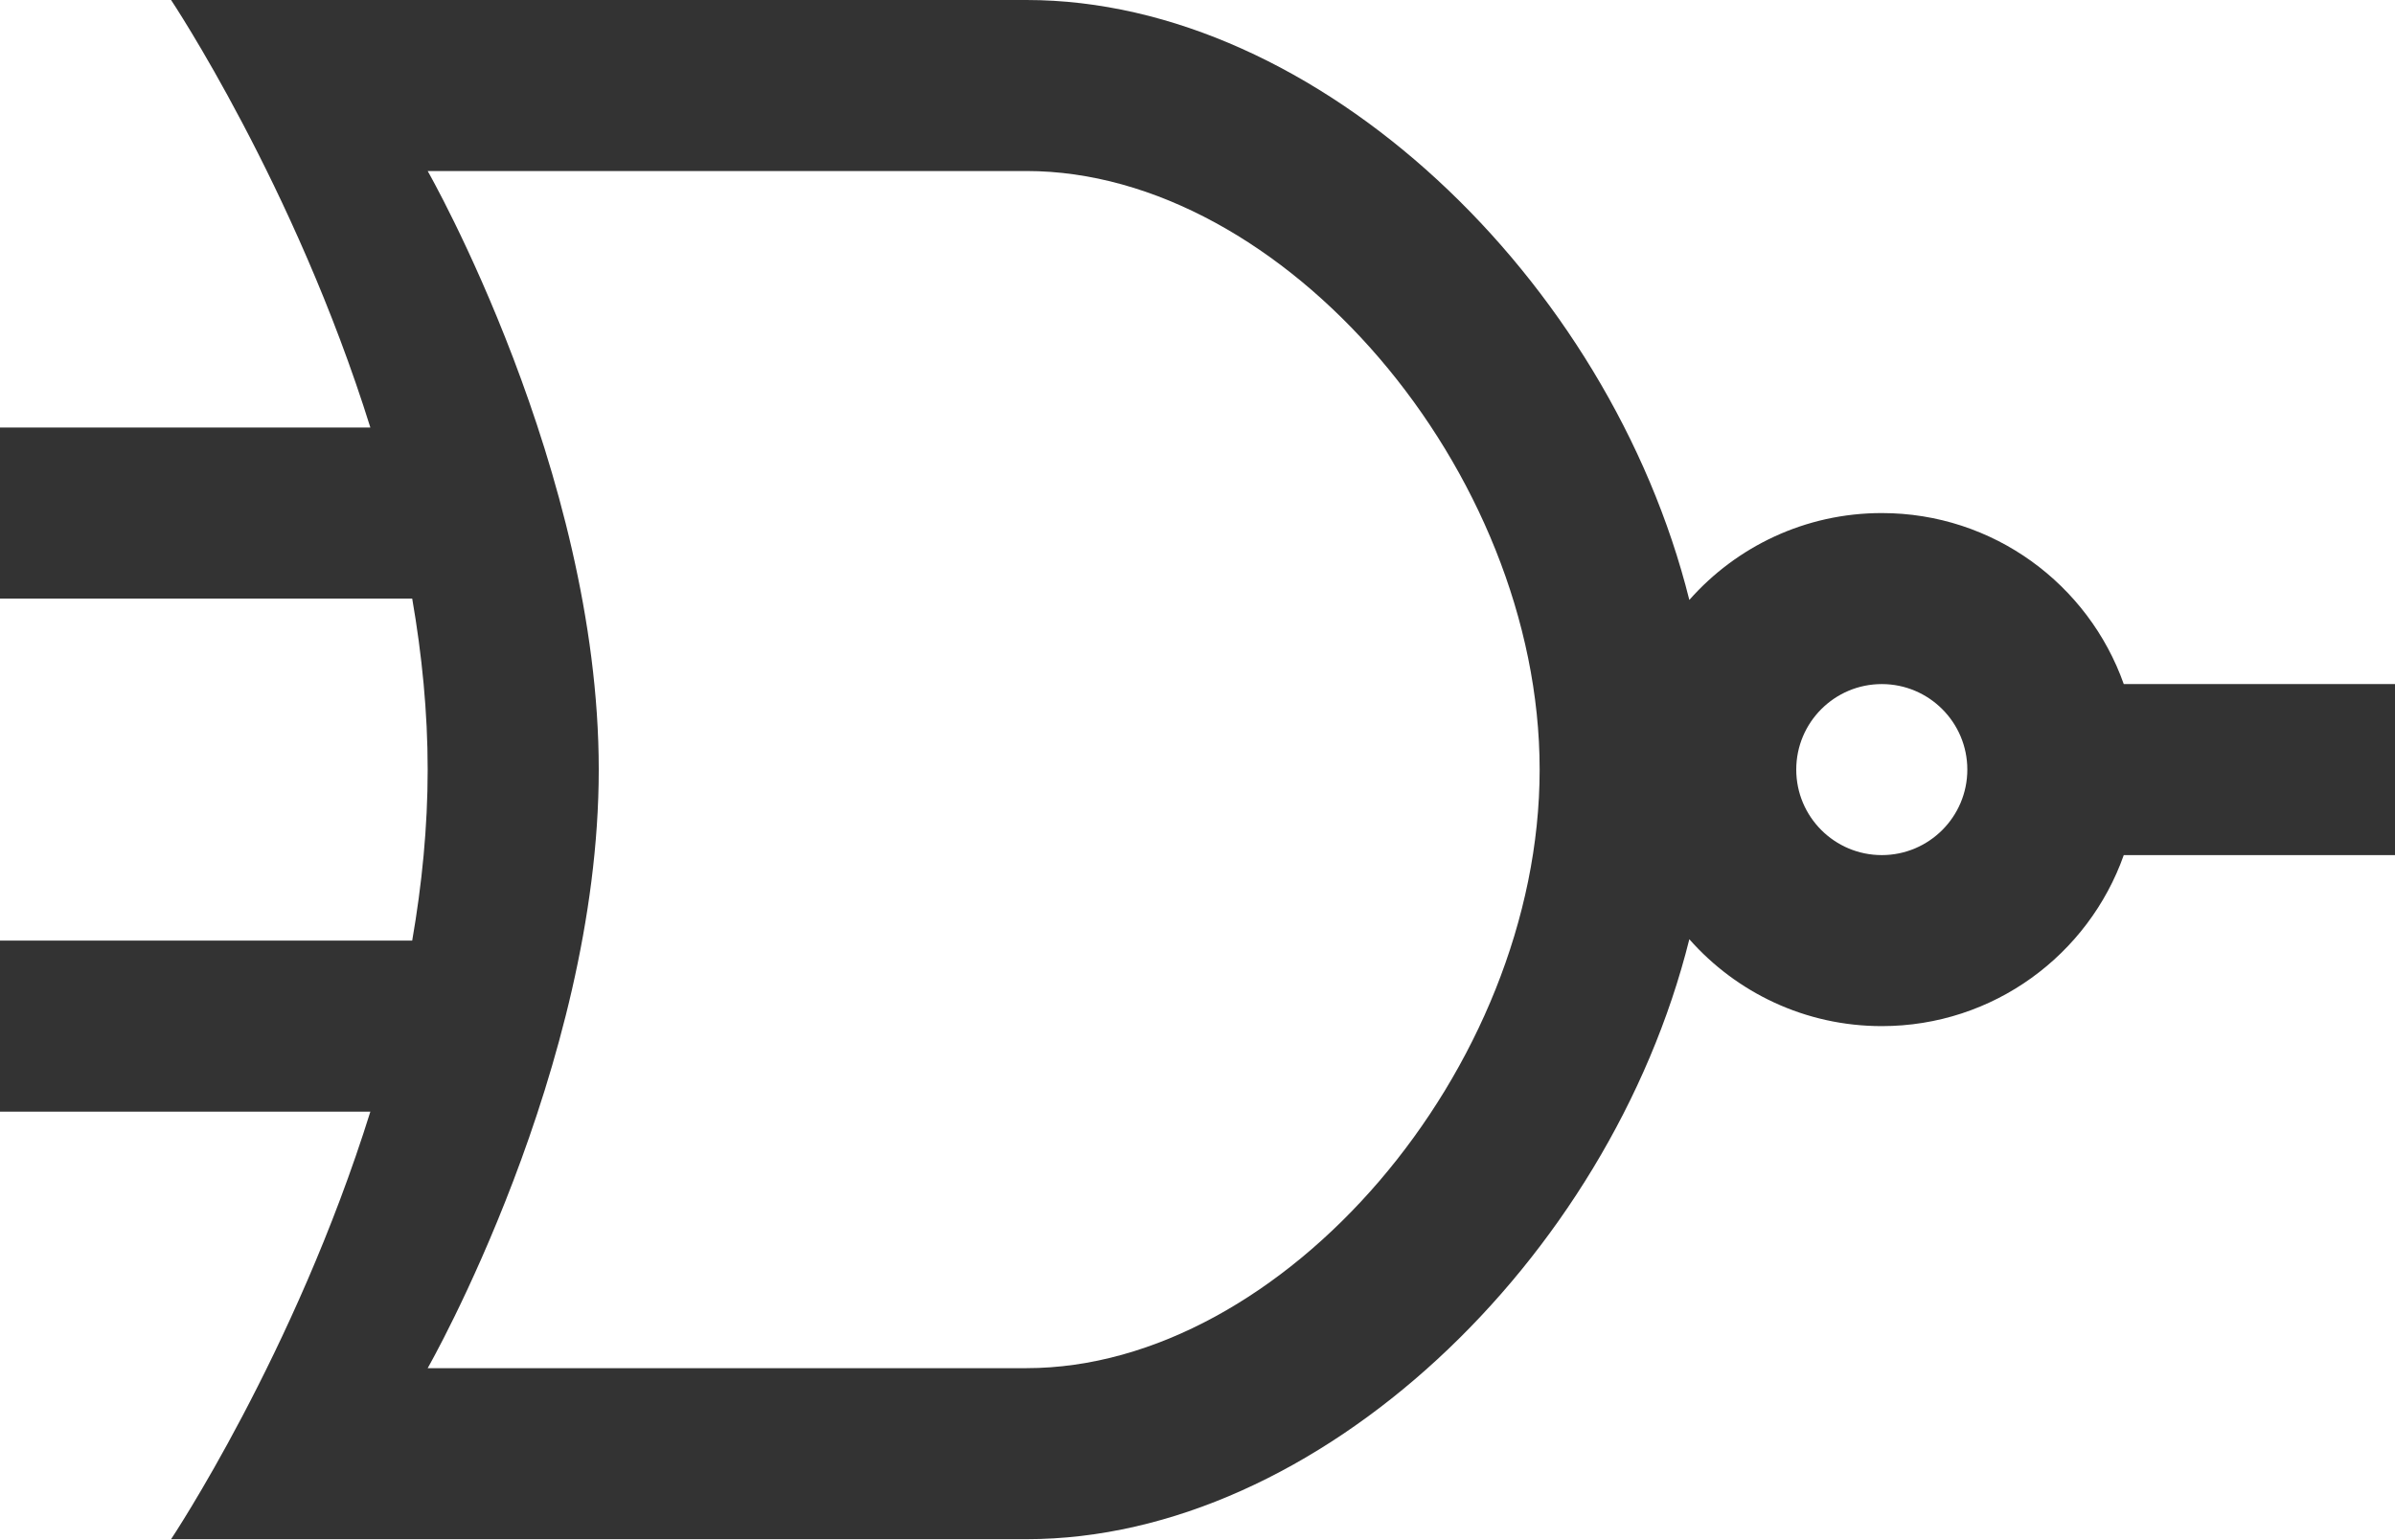
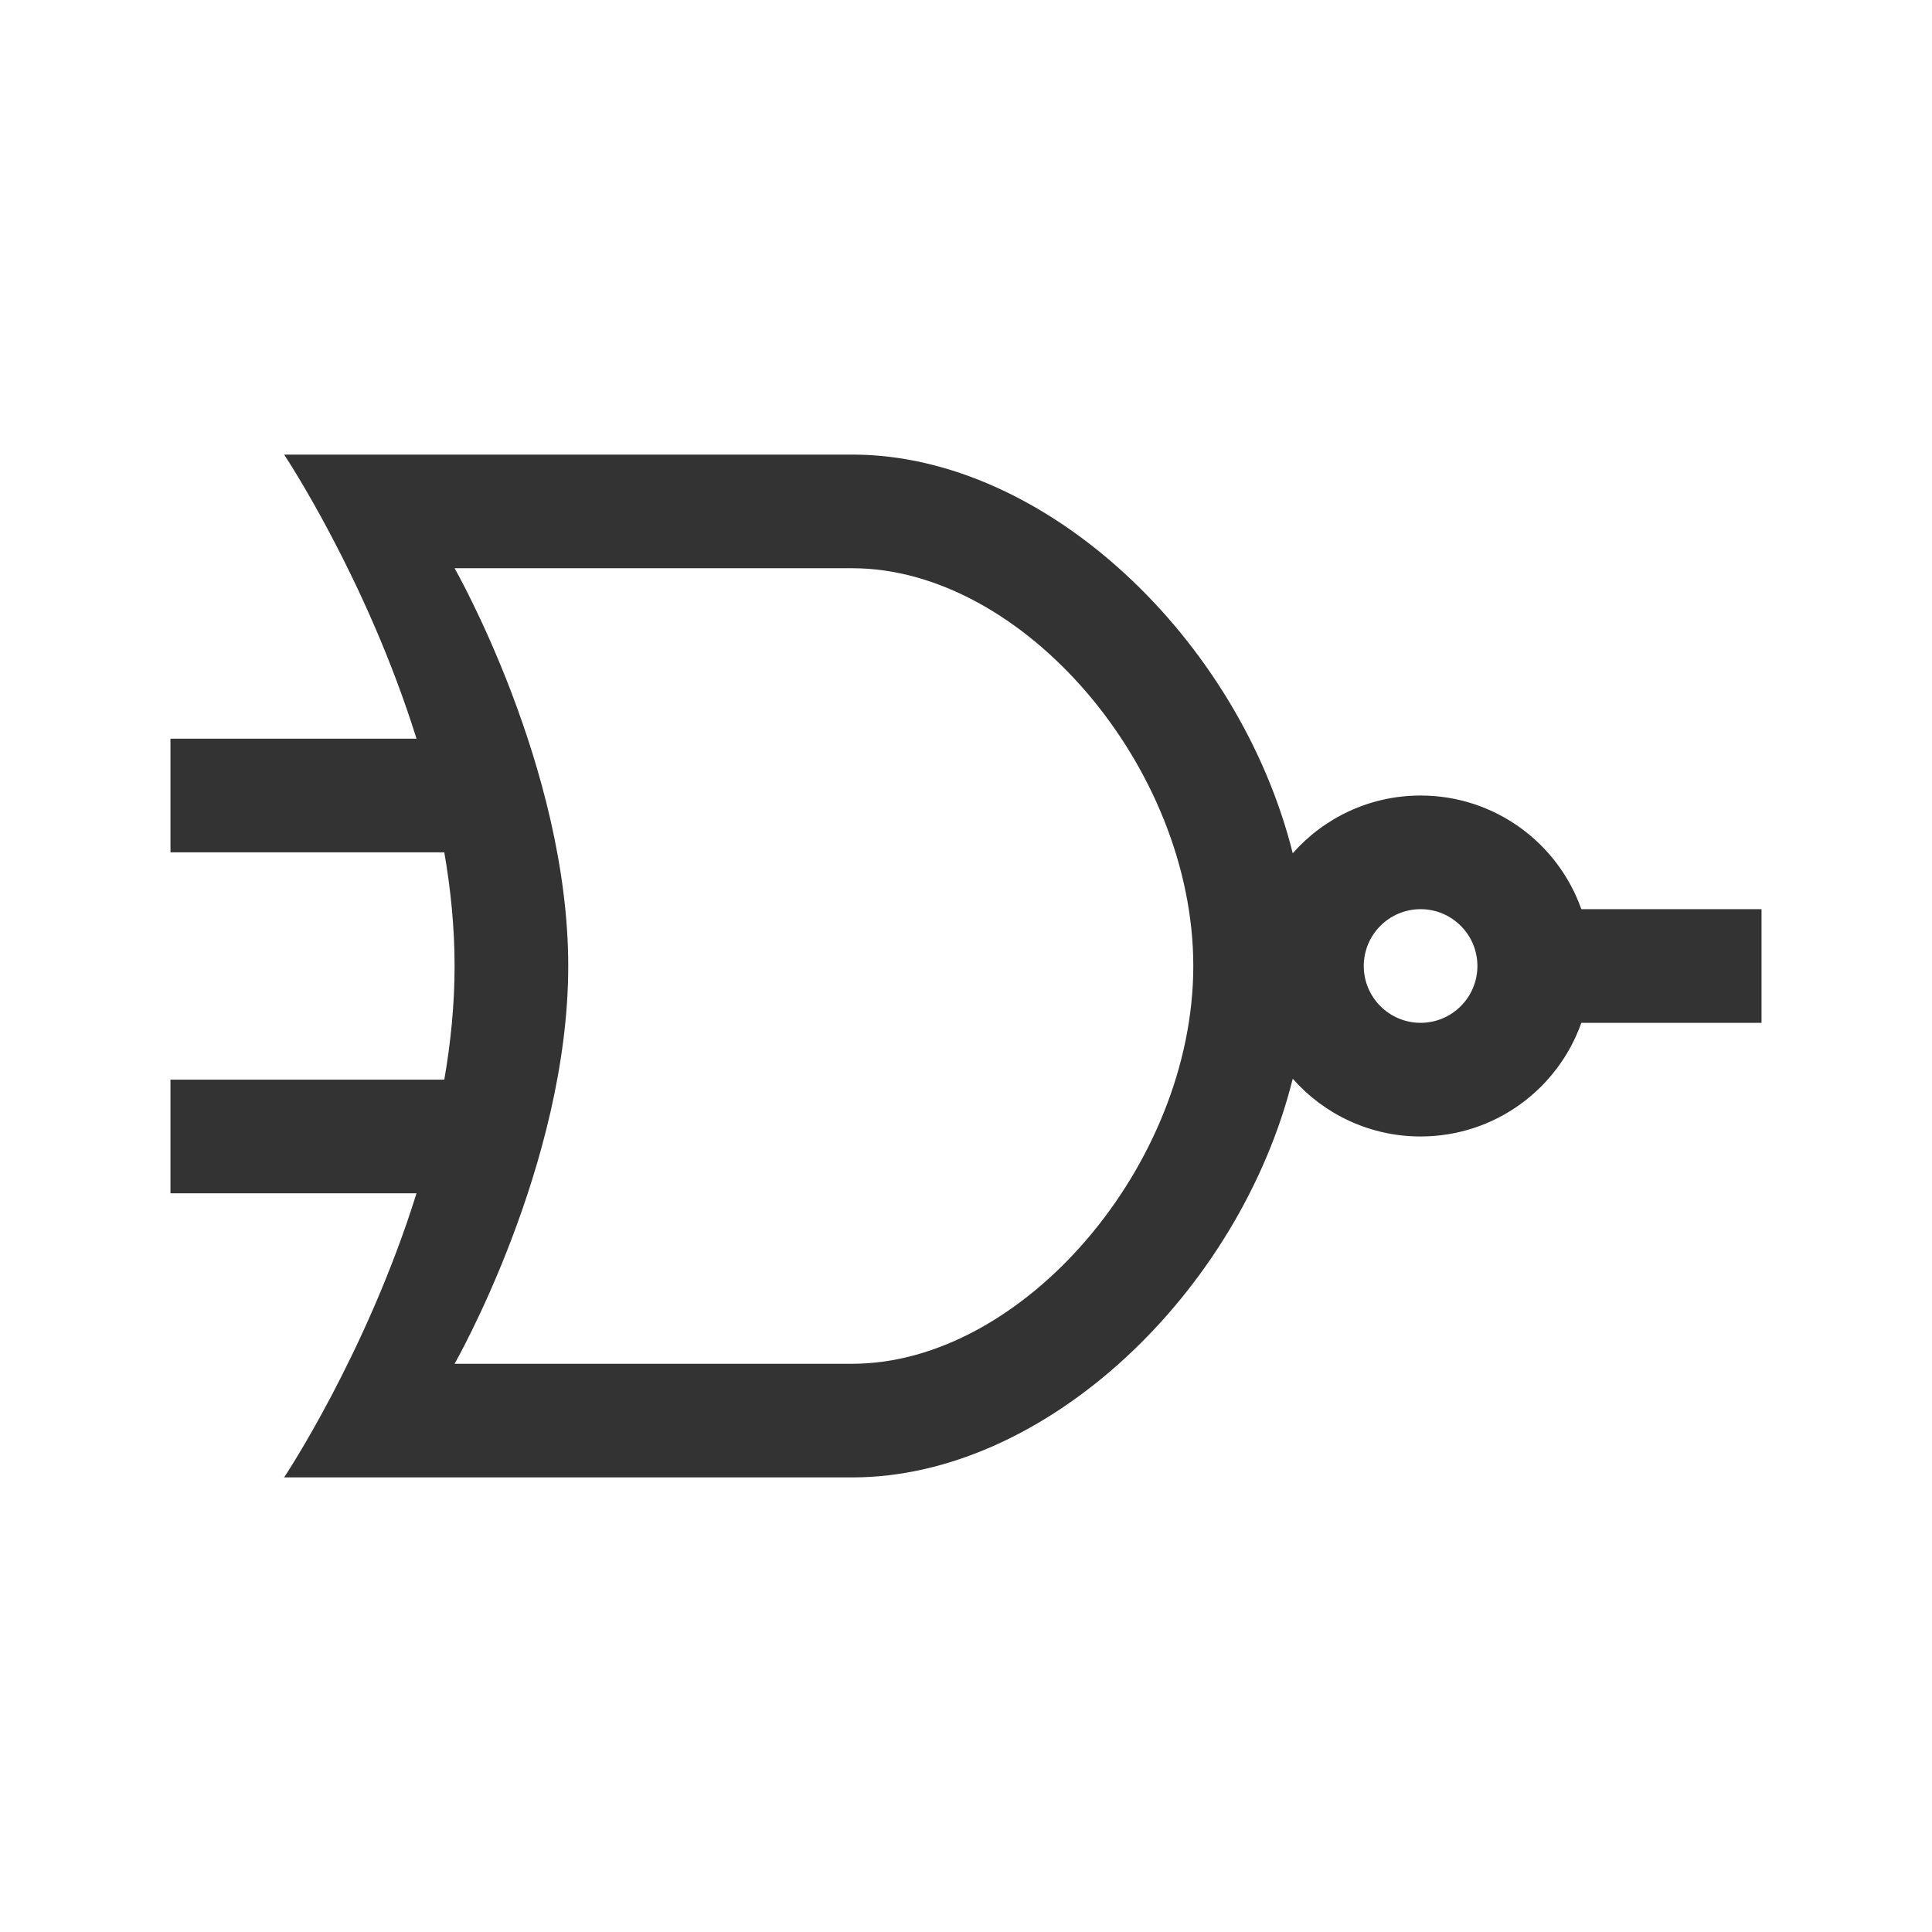
- <svg xmlns="http://www.w3.org/2000/svg" width="28" height="18" viewBox="0 0 28 18">
-   <path fill="#333333" fill-rule="evenodd" d="M24.829,10 C24.417,11.165 23.306,12 22,12 C21.104,12 20.3,11.607 19.75,10.984 C18.815,14.734 15.408,18 12,18 C6,18 2,18 2,18 C2,18 3.446,15.832 4.33,13 L0,13 L0,11 L4.819,11 C4.933,10.343 5,9.672 5,9 C5,8.328 4.933,7.657 4.819,7 L0,7 L0,5 L4.33,5 C3.446,2.168 2,0 2,0 L12,0 C15.408,0 18.815,3.266 19.75,7.016 C20.3,6.393 21.104,6 22,6 C23.306,6 24.417,6.835 24.829,8 L28,8 L28,10 L24.829,10 Z M22,8 C21.448,8 21,8.448 21,9 C21,9.552 21.448,10 22,10 C22.552,10 23,9.552 23,9 C23,8.448 22.552,8 22,8 Z M7,9 C7,5.5 5,2 5,2 L12,2 C15,2 18,5.5 18,9 C18,12.5 15,16 12,16 C6,16 5,16 5,16 C5,16 7,12.5 7,9 Z" />
+ <svg xmlns="http://www.w3.org/2000/svg" width="34" height="34" viewBox="0 0 34 34">
+   <g fill="none" fill-rule="evenodd">
+     <path fill="#333333" d="M27.829,18 C27.417,19.165 26.306,20 25,20 C24.104,20 23.3,19.607 22.75,18.984 C21.815,22.734 18.408,26 15,26 C9,26 5,26 5,26 C5,26 6.446,23.832 7.33,21 L3,21 L3,19 L7.819,19 C7.933,18.343 8,17.672 8,17 C8,16.328 7.933,15.657 7.819,15 L3,15 L3,13 L7.33,13 C6.446,10.168 5,8 5,8 L15,8 C18.408,8 21.815,11.266 22.75,15.016 C23.3,14.393 24.104,14 25,14 C26.306,14 27.417,14.835 27.829,16 L31,16 L31,18 L27.829,18 Z M25,16 C24.448,16 24,16.448 24,17 C24,17.552 24.448,18 25,18 C25.552,18 26,17.552 26,17 C26,16.448 25.552,16 25,16 Z M10,17 C10,13.5 8,10 8,10 L15,10 C18,10 21,13.5 21,17 C21,20.5 18,24 15,24 C9,24 8,24 8,24 C8,24 10,20.5 10,17 Z" />
+   </g>
</svg>
